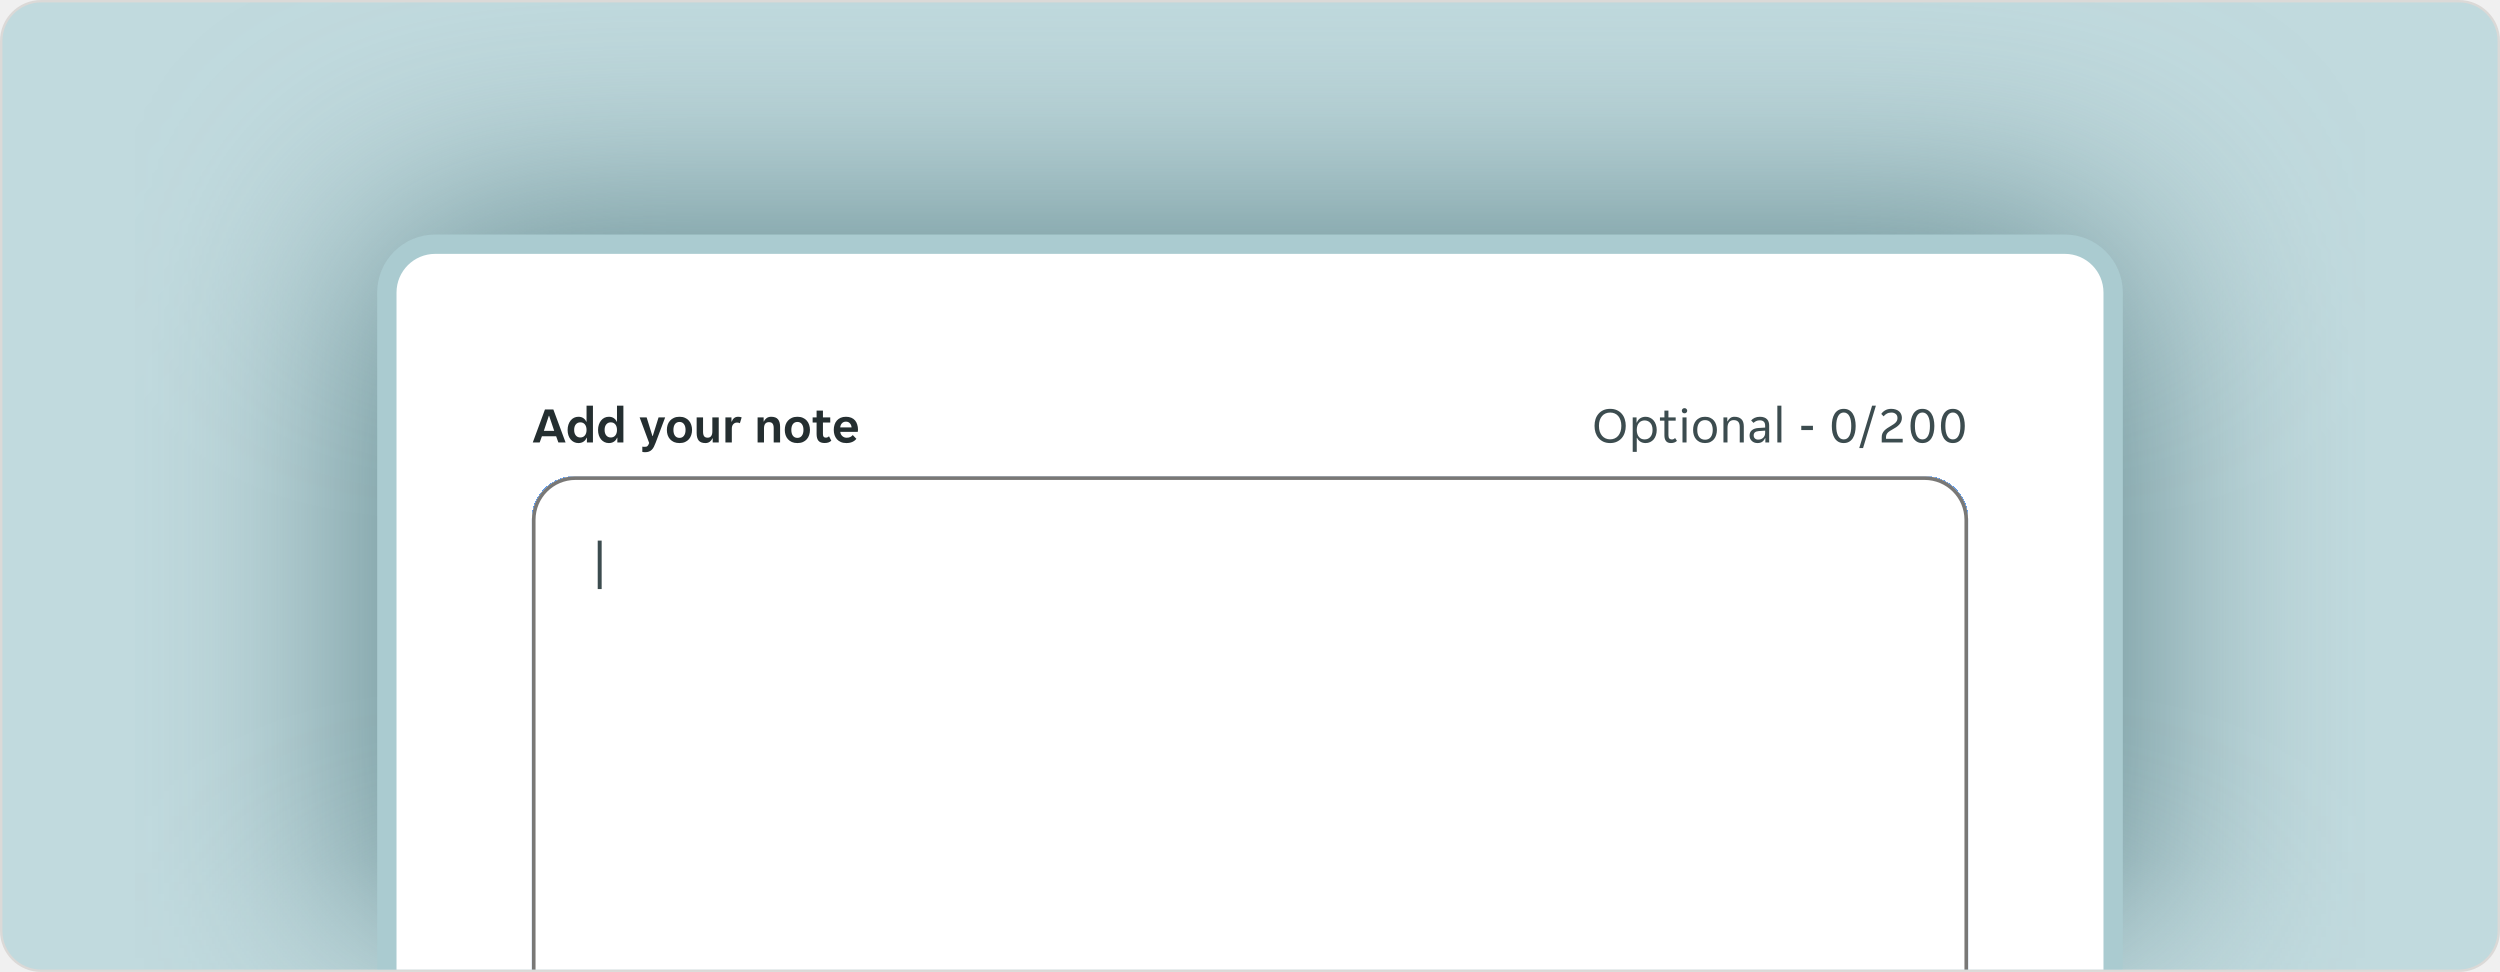
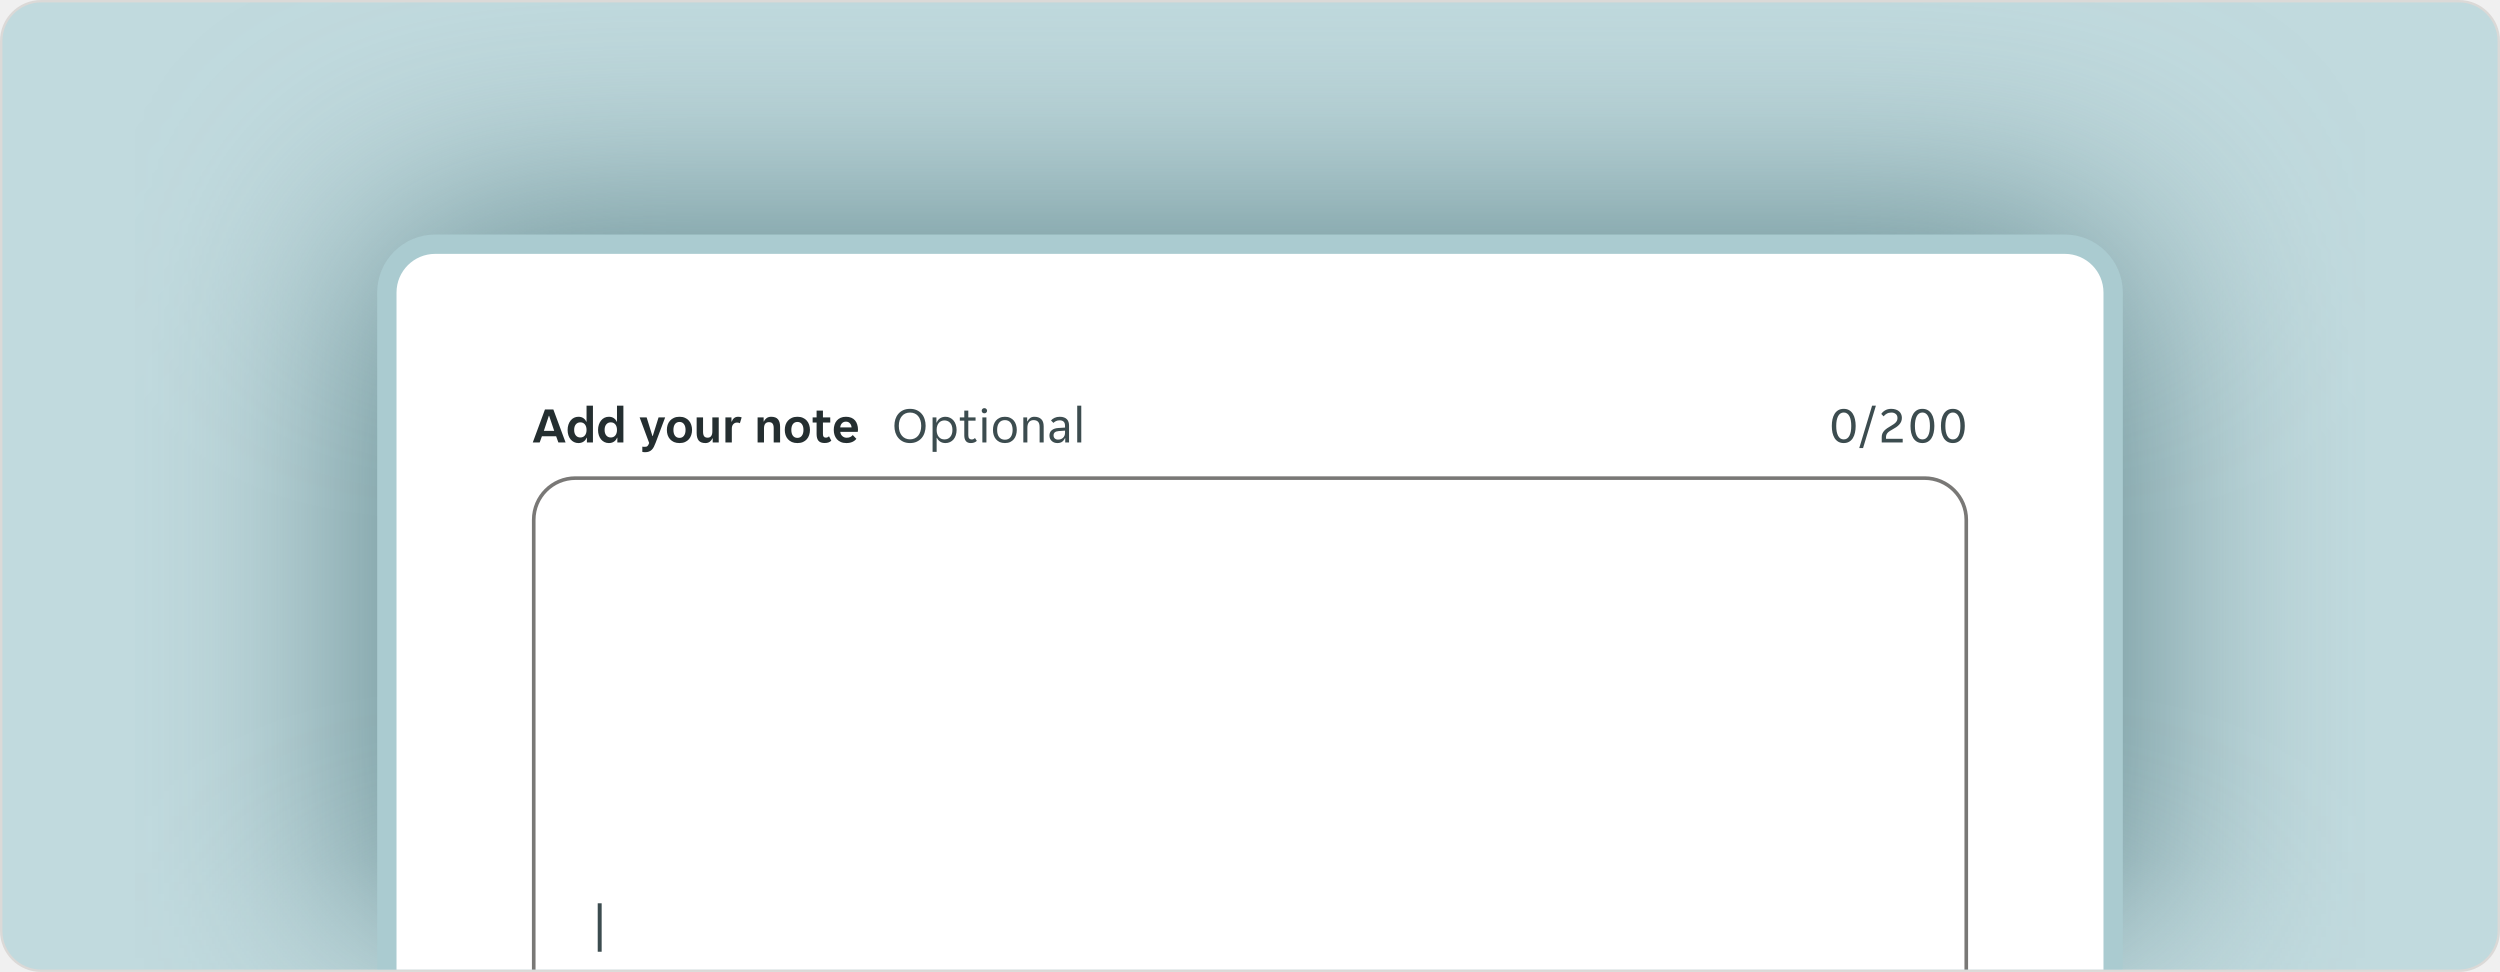
<svg xmlns="http://www.w3.org/2000/svg" width="1034" height="402" viewBox="0 0 1034 402" fill="none">
  <rect x="0.5" y="0.5" width="1033" height="401" rx="16.5" fill="#C1DADE" stroke="#DBD9D7" />
-   <mask id="mask0_818_139679" style="mask-type:alpha" maskUnits="userSpaceOnUse" x="1" y="1" width="1032" height="400">
+   <mask id="mask0_186_21133" style="mask-type:alpha" maskUnits="userSpaceOnUse" x="1" y="1" width="1032" height="400">
    <rect x="1" y="1" width="1032" height="400" rx="16" fill="#00DCFF" />
  </mask>
-   <g mask="url(#mask0_818_139679)">
-     <g filter="url(#filter0_f_818_139679)">
+   <g mask="url(#mask0_186_21133)">
+     <g filter="url(#filter0_f_186_21133)">
      <rect x="156" y="97" width="722" height="381" rx="24" fill="#577F85" />
    </g>
    <rect x="160" y="101" width="714" height="320" rx="20" fill="white" stroke="#AACBD0" stroke-width="8" />
-     <g clip-path="url(#clip0_818_139679)">
-       <g clip-path="url(#clip1_818_139679)">
-         <path d="M225.397 169.35H228.862L233.923 183H230.941L230.017 180.438H224.137L223.213 183H220.357L225.397 169.35ZM224.935 178.212H229.219L227.119 171.975H226.993L224.935 178.212ZM239.235 183.252C238.577 183.252 237.975 183.119 237.429 182.853C236.883 182.587 236.414 182.223 236.022 181.761C235.63 181.285 235.322 180.718 235.098 180.06C234.874 179.388 234.762 178.653 234.762 177.855C234.762 177.043 234.874 176.301 235.098 175.629C235.322 174.957 235.63 174.383 236.022 173.907C236.414 173.417 236.883 173.039 237.429 172.773C237.975 172.507 238.577 172.374 239.235 172.374C240.047 172.374 240.726 172.563 241.272 172.941C241.832 173.319 242.231 173.809 242.469 174.411H242.595V167.775H245.241V183H242.742V181.047H242.616C242.364 181.733 241.937 182.272 241.335 182.664C240.747 183.056 240.047 183.252 239.235 183.252ZM240.033 180.942C240.817 180.942 241.44 180.662 241.902 180.102C242.364 179.542 242.595 178.779 242.595 177.813C242.595 176.847 242.364 176.084 241.902 175.524C241.44 174.964 240.817 174.684 240.033 174.684C239.249 174.684 238.626 174.964 238.164 175.524C237.702 176.084 237.471 176.847 237.471 177.813C237.471 178.779 237.702 179.542 238.164 180.102C238.626 180.662 239.249 180.942 240.033 180.942ZM251.827 183.252C251.169 183.252 250.567 183.119 250.021 182.853C249.475 182.587 249.006 182.223 248.614 181.761C248.222 181.285 247.914 180.718 247.69 180.06C247.466 179.388 247.354 178.653 247.354 177.855C247.354 177.043 247.466 176.301 247.69 175.629C247.914 174.957 248.222 174.383 248.614 173.907C249.006 173.417 249.475 173.039 250.021 172.773C250.567 172.507 251.169 172.374 251.827 172.374C252.639 172.374 253.318 172.563 253.864 172.941C254.424 173.319 254.823 173.809 255.061 174.411H255.187V167.775H257.833V183H255.334V181.047H255.208C254.956 181.733 254.529 182.272 253.927 182.664C253.339 183.056 252.639 183.252 251.827 183.252ZM252.625 180.942C253.409 180.942 254.032 180.662 254.494 180.102C254.956 179.542 255.187 178.779 255.187 177.813C255.187 176.847 254.956 176.084 254.494 175.524C254.032 174.964 253.409 174.684 252.625 174.684C251.841 174.684 251.218 174.964 250.756 175.524C250.294 176.084 250.063 176.847 250.063 177.813C250.063 178.779 250.294 179.542 250.756 180.102C251.218 180.662 251.841 180.942 252.625 180.942ZM266.775 187.032C266.579 187.032 266.383 187.018 266.187 186.99C265.991 186.976 265.816 186.948 265.662 186.906V184.722C265.774 184.75 265.921 184.771 266.103 184.785C266.285 184.799 266.453 184.806 266.607 184.806C266.873 184.806 267.097 184.785 267.279 184.743C267.475 184.701 267.636 184.624 267.762 184.512C267.902 184.4 268.028 184.239 268.14 184.029C268.252 183.819 268.371 183.553 268.497 183.231L264.549 172.626H267.447L269.841 180.354H269.967L272.382 172.626H275.112L271.206 183.042C270.954 183.714 270.702 184.295 270.45 184.785C270.198 185.289 269.904 185.702 269.568 186.024C269.232 186.36 268.84 186.612 268.392 186.78C267.944 186.948 267.405 187.032 266.775 187.032ZM281.047 183.252C280.179 183.252 279.416 183.112 278.758 182.832C278.114 182.538 277.568 182.146 277.12 181.656C276.686 181.166 276.357 180.592 276.133 179.934C275.923 179.262 275.818 178.555 275.818 177.813C275.818 177.071 275.923 176.371 276.133 175.713C276.357 175.055 276.686 174.481 277.12 173.991C277.568 173.487 278.114 173.095 278.758 172.815C279.416 172.521 280.179 172.374 281.047 172.374C281.915 172.374 282.671 172.521 283.315 172.815C283.973 173.095 284.512 173.487 284.932 173.991C285.366 174.481 285.688 175.055 285.898 175.713C286.122 176.371 286.234 177.071 286.234 177.813C286.234 178.555 286.122 179.262 285.898 179.934C285.688 180.592 285.366 181.166 284.932 181.656C284.512 182.146 283.973 182.538 283.315 182.832C282.671 183.112 281.915 183.252 281.047 183.252ZM278.527 177.813C278.527 178.835 278.744 179.64 279.178 180.228C279.626 180.816 280.249 181.11 281.047 181.11C281.831 181.11 282.44 180.816 282.874 180.228C283.322 179.64 283.546 178.835 283.546 177.813C283.546 176.791 283.322 175.986 282.874 175.398C282.44 174.81 281.831 174.516 281.047 174.516C280.249 174.516 279.626 174.81 279.178 175.398C278.744 175.986 278.527 176.791 278.527 177.813ZM291.768 183.252C290.494 183.252 289.57 182.909 288.996 182.223C288.422 181.523 288.135 180.473 288.135 179.073V172.626H290.781V178.548C290.781 179.388 290.928 180.011 291.222 180.417C291.516 180.823 291.999 181.026 292.671 181.026C293.315 181.026 293.798 180.809 294.12 180.375C294.456 179.927 294.624 179.283 294.624 178.443V172.626H297.27V183H294.771V181.32H294.645C294.407 181.88 294.043 182.342 293.553 182.706C293.063 183.07 292.468 183.252 291.768 183.252ZM300.033 172.626H302.532V174.369H302.658C302.868 173.767 303.19 173.284 303.624 172.92C304.072 172.556 304.632 172.374 305.304 172.374C305.822 172.374 306.305 172.458 306.753 172.626L306.018 175.041C305.864 174.943 305.682 174.873 305.472 174.831C305.262 174.789 305.059 174.768 304.863 174.768C304.219 174.768 303.694 174.992 303.288 175.44C302.882 175.874 302.679 176.49 302.679 177.288V183H300.033V172.626ZM313.343 172.626H315.842V174.306H315.968C316.206 173.746 316.577 173.284 317.081 172.92C317.599 172.556 318.215 172.374 318.929 172.374C320.245 172.374 321.19 172.724 321.764 173.424C322.352 174.11 322.646 175.153 322.646 176.553V183H320V177.078C320 176.238 319.846 175.615 319.538 175.209C319.244 174.803 318.74 174.6 318.026 174.6C317.354 174.6 316.843 174.824 316.493 175.272C316.157 175.706 315.989 176.343 315.989 177.183V183H313.343V172.626ZM329.814 183.252C328.946 183.252 328.183 183.112 327.525 182.832C326.881 182.538 326.335 182.146 325.887 181.656C325.453 181.166 325.124 180.592 324.9 179.934C324.69 179.262 324.585 178.555 324.585 177.813C324.585 177.071 324.69 176.371 324.9 175.713C325.124 175.055 325.453 174.481 325.887 173.991C326.335 173.487 326.881 173.095 327.525 172.815C328.183 172.521 328.946 172.374 329.814 172.374C330.682 172.374 331.438 172.521 332.082 172.815C332.74 173.095 333.279 173.487 333.699 173.991C334.133 174.481 334.455 175.055 334.665 175.713C334.889 176.371 335.001 177.071 335.001 177.813C335.001 178.555 334.889 179.262 334.665 179.934C334.455 180.592 334.133 181.166 333.699 181.656C333.279 182.146 332.74 182.538 332.082 182.832C331.438 183.112 330.682 183.252 329.814 183.252ZM327.294 177.813C327.294 178.835 327.511 179.64 327.945 180.228C328.393 180.816 329.016 181.11 329.814 181.11C330.598 181.11 331.207 180.816 331.641 180.228C332.089 179.64 332.313 178.835 332.313 177.813C332.313 176.791 332.089 175.986 331.641 175.398C331.207 174.81 330.598 174.516 329.814 174.516C329.016 174.516 328.393 174.81 327.945 175.398C327.511 175.986 327.294 176.791 327.294 177.813ZM341.04 183.231C339.892 183.231 339.052 182.923 338.52 182.307C338.002 181.691 337.743 180.76 337.743 179.514V174.747H336.105V172.626H337.743V169.812H340.368V172.626H343.392V174.747H340.368V179.493C340.368 180.039 340.466 180.431 340.662 180.669C340.858 180.893 341.152 181.005 341.544 181.005C341.824 181.005 342.076 180.956 342.3 180.858C342.524 180.746 342.72 180.613 342.888 180.459L343.833 182.265C343.483 182.601 343.084 182.846 342.636 183C342.188 183.154 341.656 183.231 341.04 183.231ZM350.055 183.252C349.187 183.252 348.431 183.112 347.787 182.832C347.143 182.552 346.597 182.167 346.149 181.677C345.715 181.173 345.386 180.592 345.162 179.934C344.952 179.276 344.847 178.569 344.847 177.813C344.847 177.043 344.952 176.329 345.162 175.671C345.372 174.999 345.687 174.425 346.107 173.949C346.527 173.459 347.052 173.074 347.682 172.794C348.312 172.514 349.047 172.374 349.887 172.374C350.727 172.374 351.462 172.507 352.092 172.773C352.722 173.039 353.24 173.41 353.646 173.886C354.052 174.362 354.353 174.929 354.549 175.587C354.759 176.231 354.864 176.938 354.864 177.708C354.864 177.848 354.85 178.009 354.822 178.191C354.808 178.373 354.787 178.52 354.759 178.632H347.535C347.577 179.01 347.675 179.353 347.829 179.661C347.997 179.955 348.2 180.207 348.438 180.417C348.69 180.627 348.963 180.788 349.257 180.9C349.565 180.998 349.88 181.047 350.202 181.047C350.804 181.047 351.308 180.942 351.714 180.732C352.12 180.522 352.449 180.256 352.701 179.934L354.192 181.488C353.8 182.02 353.254 182.447 352.554 182.769C351.854 183.091 351.021 183.252 350.055 183.252ZM349.887 174.39C349.215 174.39 348.669 174.607 348.249 175.041C347.829 175.475 347.584 176.049 347.514 176.763H352.218C352.148 176.049 351.903 175.475 351.483 175.041C351.077 174.607 350.545 174.39 349.887 174.39Z" fill="#242E30" />
-         <path d="M665.967 183.252C664.903 183.252 663.965 183.063 663.153 182.685C662.355 182.307 661.683 181.796 661.137 181.152C660.591 180.508 660.178 179.759 659.898 178.905C659.632 178.037 659.499 177.113 659.499 176.133C659.499 175.153 659.632 174.236 659.898 173.382C660.178 172.528 660.591 171.786 661.137 171.156C661.683 170.512 662.355 170.008 663.153 169.644C663.965 169.28 664.903 169.098 665.967 169.098C667.017 169.098 667.941 169.28 668.739 169.644C669.551 170.008 670.23 170.512 670.776 171.156C671.322 171.786 671.728 172.528 671.994 173.382C672.274 174.236 672.414 175.153 672.414 176.133C672.414 177.113 672.274 178.037 671.994 178.905C671.728 179.759 671.322 180.508 670.776 181.152C670.23 181.796 669.551 182.307 668.739 182.685C667.941 183.063 667.017 183.252 665.967 183.252ZM665.967 181.719C666.639 181.719 667.255 181.593 667.815 181.341C668.389 181.089 668.879 180.725 669.285 180.249C669.691 179.773 670.006 179.192 670.23 178.506C670.468 177.806 670.587 177.015 670.587 176.133C670.587 175.251 670.468 174.467 670.23 173.781C670.006 173.095 669.691 172.521 669.285 172.059C668.879 171.583 668.389 171.226 667.815 170.988C667.255 170.75 666.639 170.631 665.967 170.631C665.295 170.631 664.672 170.75 664.098 170.988C663.524 171.226 663.034 171.583 662.628 172.059C662.222 172.521 661.9 173.095 661.662 173.781C661.438 174.467 661.326 175.251 661.326 176.133C661.326 177.015 661.438 177.806 661.662 178.506C661.9 179.192 662.222 179.773 662.628 180.249C663.034 180.725 663.524 181.089 664.098 181.341C664.672 181.593 665.295 181.719 665.967 181.719ZM675.286 172.626H676.882V174.747H677.008C677.134 174.397 677.309 174.075 677.533 173.781C677.771 173.487 678.044 173.235 678.352 173.025C678.674 172.815 679.024 172.654 679.402 172.542C679.794 172.43 680.2 172.374 680.62 172.374C681.306 172.374 681.929 172.514 682.489 172.794C683.063 173.06 683.553 173.438 683.959 173.928C684.365 174.404 684.673 174.978 684.883 175.65C685.107 176.322 685.219 177.05 685.219 177.834C685.219 178.618 685.107 179.346 684.883 180.018C684.673 180.676 684.365 181.25 683.959 181.74C683.553 182.216 683.063 182.587 682.489 182.853C681.929 183.119 681.306 183.252 680.62 183.252C679.766 183.252 679.031 183.049 678.415 182.643C677.799 182.237 677.358 181.719 677.092 181.089H676.966V186.885H675.286V172.626ZM680.2 181.74C680.662 181.74 681.089 181.663 681.481 181.509C681.887 181.341 682.237 181.096 682.531 180.774C682.839 180.438 683.077 180.025 683.245 179.535C683.413 179.045 683.497 178.471 683.497 177.813C683.497 177.155 683.413 176.581 683.245 176.091C683.077 175.601 682.839 175.195 682.531 174.873C682.237 174.537 681.887 174.292 681.481 174.138C681.089 173.97 680.662 173.886 680.2 173.886C679.752 173.886 679.332 173.97 678.94 174.138C678.548 174.292 678.205 174.537 677.911 174.873C677.617 175.195 677.386 175.601 677.218 176.091C677.05 176.581 676.966 177.155 676.966 177.813C676.966 178.471 677.05 179.045 677.218 179.535C677.386 180.025 677.617 180.438 677.911 180.774C678.205 181.096 678.548 181.341 678.94 181.509C679.332 181.663 679.752 181.74 680.2 181.74ZM691.111 183.252C690.173 183.252 689.487 182.972 689.053 182.412C688.619 181.852 688.402 181.082 688.402 180.102V173.991H686.554V172.626H688.402V169.812H690.061V172.626H693.064V173.991H690.061V179.955C690.061 180.627 690.187 181.096 690.439 181.362C690.705 181.628 691.041 181.761 691.447 181.761C691.727 181.761 691.979 181.712 692.203 181.614C692.427 181.502 692.637 181.355 692.833 181.173L693.589 182.349C692.945 182.951 692.119 183.252 691.111 183.252ZM697.829 169.875C697.829 170.169 697.724 170.421 697.514 170.631C697.318 170.841 697.052 170.946 696.716 170.946C696.366 170.946 696.093 170.841 695.897 170.631C695.701 170.421 695.603 170.169 695.603 169.875C695.603 169.595 695.701 169.35 695.897 169.14C696.093 168.916 696.366 168.804 696.716 168.804C697.052 168.804 697.318 168.916 697.514 169.14C697.724 169.35 697.829 169.595 697.829 169.875ZM695.876 172.626H697.556V183H695.876V172.626ZM705.221 183.252C704.395 183.252 703.667 183.112 703.037 182.832C702.421 182.538 701.903 182.146 701.483 181.656C701.077 181.166 700.769 180.592 700.559 179.934C700.363 179.276 700.265 178.569 700.265 177.813C700.265 177.057 700.363 176.35 700.559 175.692C700.769 175.034 701.077 174.46 701.483 173.97C701.903 173.48 702.421 173.095 703.037 172.815C703.667 172.521 704.395 172.374 705.221 172.374C706.047 172.374 706.761 172.521 707.363 172.815C707.979 173.095 708.49 173.48 708.896 173.97C709.302 174.46 709.603 175.034 709.799 175.692C710.009 176.35 710.114 177.057 710.114 177.813C710.114 178.569 710.009 179.276 709.799 179.934C709.603 180.592 709.302 181.166 708.896 181.656C708.49 182.146 707.979 182.538 707.363 182.832C706.761 183.112 706.047 183.252 705.221 183.252ZM701.987 177.813C701.987 178.415 702.05 178.968 702.176 179.472C702.316 179.962 702.519 180.389 702.785 180.753C703.051 181.103 703.387 181.376 703.793 181.572C704.199 181.768 704.675 181.866 705.221 181.866C705.753 181.866 706.215 181.768 706.607 181.572C707.013 181.376 707.342 181.103 707.594 180.753C707.86 180.389 708.056 179.962 708.182 179.472C708.322 178.968 708.392 178.415 708.392 177.813C708.392 177.211 708.322 176.665 708.182 176.175C708.056 175.671 707.86 175.244 707.594 174.894C707.342 174.53 707.013 174.25 706.607 174.054C706.215 173.858 705.753 173.76 705.221 173.76C704.675 173.76 704.199 173.858 703.793 174.054C703.387 174.25 703.051 174.53 702.785 174.894C702.519 175.244 702.316 175.671 702.176 176.175C702.05 176.665 701.987 177.211 701.987 177.813ZM712.815 172.626H714.411V174.264H714.537C714.789 173.718 715.146 173.27 715.608 172.92C716.07 172.556 716.658 172.374 717.372 172.374C718.562 172.374 719.5 172.689 720.186 173.319C720.886 173.949 721.236 174.964 721.236 176.364V183H719.556V176.679C719.556 175.615 719.339 174.866 718.905 174.432C718.485 173.984 717.862 173.76 717.036 173.76C716.238 173.76 715.615 174.033 715.167 174.579C714.719 175.125 714.495 175.923 714.495 176.973V183H712.815V172.626ZM726.896 183.252C726.42 183.252 725.979 183.175 725.573 183.021C725.181 182.867 724.838 182.65 724.544 182.37C724.25 182.09 724.019 181.761 723.851 181.383C723.697 180.991 723.62 180.564 723.62 180.102C723.62 179.206 723.942 178.485 724.586 177.939C725.23 177.393 726.147 177.085 727.337 177.015L730.067 176.847V176.112C730.067 175.314 729.871 174.74 729.479 174.39C729.101 174.026 728.555 173.844 727.841 173.844C727.239 173.844 726.721 173.956 726.287 174.18C725.853 174.404 725.517 174.649 725.279 174.915L724.271 173.907C724.635 173.459 725.125 173.095 725.741 172.815C726.371 172.521 727.085 172.374 727.883 172.374C728.597 172.374 729.199 172.472 729.689 172.668C730.179 172.85 730.571 173.102 730.865 173.424C731.173 173.746 731.39 174.124 731.516 174.558C731.656 174.992 731.726 175.454 731.726 175.944V183H730.151V181.236H730.025C729.745 181.866 729.353 182.363 728.849 182.727C728.345 183.077 727.694 183.252 726.896 183.252ZM727.148 181.824C728.016 181.824 728.716 181.572 729.248 181.068C729.794 180.55 730.067 179.864 730.067 179.01V178.107L727.421 178.296C726.021 178.408 725.321 178.996 725.321 180.06C725.321 180.592 725.489 181.019 725.825 181.341C726.175 181.663 726.616 181.824 727.148 181.824ZM735.107 167.775H736.787V183H735.107V167.775ZM745.003 176.112H749.833V177.876H745.003V176.112ZM762.571 183.252C761.703 183.252 760.954 183.07 760.324 182.706C759.708 182.342 759.197 181.845 758.791 181.215C758.399 180.571 758.105 179.822 757.909 178.968C757.727 178.1 757.636 177.169 757.636 176.175C757.636 175.181 757.727 174.257 757.909 173.403C758.105 172.535 758.399 171.786 758.791 171.156C759.197 170.512 759.708 170.008 760.324 169.644C760.954 169.28 761.703 169.098 762.571 169.098C763.439 169.098 764.181 169.28 764.797 169.644C765.427 170.008 765.938 170.512 766.33 171.156C766.736 171.786 767.03 172.535 767.212 173.403C767.408 174.257 767.506 175.181 767.506 176.175C767.506 177.169 767.408 178.1 767.212 178.968C767.03 179.822 766.736 180.571 766.33 181.215C765.938 181.845 765.427 182.342 764.797 182.706C764.181 183.07 763.439 183.252 762.571 183.252ZM762.571 181.74C763.089 181.74 763.544 181.614 763.936 181.362C764.328 181.096 764.65 180.725 764.902 180.249C765.168 179.759 765.364 179.171 765.49 178.485C765.616 177.799 765.679 177.029 765.679 176.175C765.679 175.321 765.616 174.551 765.49 173.865C765.364 173.179 765.168 172.598 764.902 172.122C764.65 171.632 764.328 171.261 763.936 171.009C763.544 170.743 763.089 170.61 762.571 170.61C762.053 170.61 761.598 170.743 761.206 171.009C760.828 171.261 760.506 171.632 760.24 172.122C759.988 172.598 759.792 173.179 759.652 173.865C759.526 174.551 759.463 175.321 759.463 176.175C759.463 177.029 759.526 177.799 759.652 178.485C759.792 179.171 759.988 179.759 760.24 180.249C760.506 180.725 760.828 181.096 761.206 181.362C761.598 181.614 762.053 181.74 762.571 181.74ZM774.301 167.775H775.876L770.563 185.31H768.988L774.301 167.775ZM778.283 180.732C778.283 180.172 778.381 179.682 778.577 179.262C778.773 178.828 779.039 178.436 779.375 178.086C779.725 177.722 780.131 177.386 780.593 177.078C781.069 176.77 781.58 176.455 782.126 176.133C782.56 175.867 782.945 175.622 783.281 175.398C783.617 175.16 783.897 174.915 784.121 174.663C784.345 174.411 784.513 174.145 784.625 173.865C784.737 173.585 784.793 173.263 784.793 172.899C784.793 172.157 784.555 171.597 784.079 171.219C783.617 170.827 783.022 170.631 782.294 170.631C781.566 170.631 780.936 170.778 780.404 171.072C779.872 171.352 779.424 171.73 779.06 172.206L778.094 171.198C778.514 170.568 779.067 170.064 779.753 169.686C780.439 169.294 781.265 169.098 782.231 169.098C782.945 169.098 783.575 169.196 784.121 169.392C784.667 169.574 785.122 169.833 785.486 170.169C785.864 170.491 786.144 170.883 786.326 171.345C786.522 171.793 786.62 172.283 786.62 172.815C786.62 173.417 786.515 173.949 786.305 174.411C786.095 174.873 785.815 175.293 785.465 175.671C785.115 176.049 784.709 176.392 784.247 176.7C783.799 176.994 783.323 177.281 782.819 177.561C782.371 177.813 781.972 178.051 781.622 178.275C781.272 178.499 780.978 178.737 780.74 178.989C780.516 179.241 780.341 179.521 780.215 179.829C780.103 180.137 780.047 180.501 780.047 180.921V181.488H786.956V183H778.283V180.732ZM795.116 183.252C794.248 183.252 793.499 183.07 792.869 182.706C792.253 182.342 791.742 181.845 791.336 181.215C790.944 180.571 790.65 179.822 790.454 178.968C790.272 178.1 790.181 177.169 790.181 176.175C790.181 175.181 790.272 174.257 790.454 173.403C790.65 172.535 790.944 171.786 791.336 171.156C791.742 170.512 792.253 170.008 792.869 169.644C793.499 169.28 794.248 169.098 795.116 169.098C795.984 169.098 796.726 169.28 797.342 169.644C797.972 170.008 798.483 170.512 798.875 171.156C799.281 171.786 799.575 172.535 799.757 173.403C799.953 174.257 800.051 175.181 800.051 176.175C800.051 177.169 799.953 178.1 799.757 178.968C799.575 179.822 799.281 180.571 798.875 181.215C798.483 181.845 797.972 182.342 797.342 182.706C796.726 183.07 795.984 183.252 795.116 183.252ZM795.116 181.74C795.634 181.74 796.089 181.614 796.481 181.362C796.873 181.096 797.195 180.725 797.447 180.249C797.713 179.759 797.909 179.171 798.035 178.485C798.161 177.799 798.224 177.029 798.224 176.175C798.224 175.321 798.161 174.551 798.035 173.865C797.909 173.179 797.713 172.598 797.447 172.122C797.195 171.632 796.873 171.261 796.481 171.009C796.089 170.743 795.634 170.61 795.116 170.61C794.598 170.61 794.143 170.743 793.751 171.009C793.373 171.261 793.051 171.632 792.785 172.122C792.533 172.598 792.337 173.179 792.197 173.865C792.071 174.551 792.008 175.321 792.008 176.175C792.008 177.029 792.071 177.799 792.197 178.485C792.337 179.171 792.533 179.759 792.785 180.249C793.051 180.725 793.373 181.096 793.751 181.362C794.143 181.614 794.598 181.74 795.116 181.74ZM807.708 183.252C806.84 183.252 806.091 183.07 805.461 182.706C804.845 182.342 804.334 181.845 803.928 181.215C803.536 180.571 803.242 179.822 803.046 178.968C802.864 178.1 802.773 177.169 802.773 176.175C802.773 175.181 802.864 174.257 803.046 173.403C803.242 172.535 803.536 171.786 803.928 171.156C804.334 170.512 804.845 170.008 805.461 169.644C806.091 169.28 806.84 169.098 807.708 169.098C808.576 169.098 809.318 169.28 809.934 169.644C810.564 170.008 811.075 170.512 811.467 171.156C811.873 171.786 812.167 172.535 812.349 173.403C812.545 174.257 812.643 175.181 812.643 176.175C812.643 177.169 812.545 178.1 812.349 178.968C812.167 179.822 811.873 180.571 811.467 181.215C811.075 181.845 810.564 182.342 809.934 182.706C809.318 183.07 808.576 183.252 807.708 183.252ZM807.708 181.74C808.226 181.74 808.681 181.614 809.073 181.362C809.465 181.096 809.787 180.725 810.039 180.249C810.305 179.759 810.501 179.171 810.627 178.485C810.753 177.799 810.816 177.029 810.816 176.175C810.816 175.321 810.753 174.551 810.627 173.865C810.501 173.179 810.305 172.598 810.039 172.122C809.787 171.632 809.465 171.261 809.073 171.009C808.681 170.743 808.226 170.61 807.708 170.61C807.19 170.61 806.735 170.743 806.343 171.009C805.965 171.261 805.643 171.632 805.377 172.122C805.125 172.598 804.929 173.179 804.789 173.865C804.663 174.551 804.6 175.321 804.6 176.175C804.6 177.029 804.663 177.799 804.789 178.485C804.929 179.171 805.125 179.759 805.377 180.249C805.643 180.725 805.965 181.096 806.343 181.362C806.735 181.614 807.19 181.74 807.708 181.74Z" fill="#3C4C4F" />
-       </g>
+     <g clip-path="url(#clip0_186_21133)">
+       <path d="M225.397 169.35H228.862L233.923 183H230.941L230.017 180.438H224.137L223.213 183H220.357L225.397 169.35ZM224.935 178.212H229.219L227.119 171.975H226.993L224.935 178.212ZM239.235 183.252C238.577 183.252 237.975 183.119 237.429 182.853C236.883 182.587 236.414 182.223 236.022 181.761C235.63 181.285 235.322 180.718 235.098 180.06C234.874 179.388 234.762 178.653 234.762 177.855C234.762 177.043 234.874 176.301 235.098 175.629C235.322 174.957 235.63 174.383 236.022 173.907C236.414 173.417 236.883 173.039 237.429 172.773C237.975 172.507 238.577 172.374 239.235 172.374C240.047 172.374 240.726 172.563 241.272 172.941C241.832 173.319 242.231 173.809 242.469 174.411H242.595V167.775H245.241V183H242.742V181.047H242.616C242.364 181.733 241.937 182.272 241.335 182.664C240.747 183.056 240.047 183.252 239.235 183.252ZM240.033 180.942C240.817 180.942 241.44 180.662 241.902 180.102C242.364 179.542 242.595 178.779 242.595 177.813C242.595 176.847 242.364 176.084 241.902 175.524C241.44 174.964 240.817 174.684 240.033 174.684C239.249 174.684 238.626 174.964 238.164 175.524C237.702 176.084 237.471 176.847 237.471 177.813C237.471 178.779 237.702 179.542 238.164 180.102C238.626 180.662 239.249 180.942 240.033 180.942ZM251.827 183.252C251.169 183.252 250.567 183.119 250.021 182.853C249.475 182.587 249.006 182.223 248.614 181.761C248.222 181.285 247.914 180.718 247.69 180.06C247.466 179.388 247.354 178.653 247.354 177.855C247.354 177.043 247.466 176.301 247.69 175.629C247.914 174.957 248.222 174.383 248.614 173.907C249.006 173.417 249.475 173.039 250.021 172.773C250.567 172.507 251.169 172.374 251.827 172.374C252.639 172.374 253.318 172.563 253.864 172.941C254.424 173.319 254.823 173.809 255.061 174.411H255.187V167.775H257.833V183H255.334V181.047H255.208C254.956 181.733 254.529 182.272 253.927 182.664C253.339 183.056 252.639 183.252 251.827 183.252ZM252.625 180.942C253.409 180.942 254.032 180.662 254.494 180.102C254.956 179.542 255.187 178.779 255.187 177.813C255.187 176.847 254.956 176.084 254.494 175.524C254.032 174.964 253.409 174.684 252.625 174.684C251.841 174.684 251.218 174.964 250.756 175.524C250.294 176.084 250.063 176.847 250.063 177.813C250.063 178.779 250.294 179.542 250.756 180.102C251.218 180.662 251.841 180.942 252.625 180.942ZM266.775 187.032C266.579 187.032 266.383 187.018 266.187 186.99C265.991 186.976 265.816 186.948 265.662 186.906V184.722C265.774 184.75 265.921 184.771 266.103 184.785C266.285 184.799 266.453 184.806 266.607 184.806C266.873 184.806 267.097 184.785 267.279 184.743C267.475 184.701 267.636 184.624 267.762 184.512C267.902 184.4 268.028 184.239 268.14 184.029C268.252 183.819 268.371 183.553 268.497 183.231L264.549 172.626H267.447L269.841 180.354H269.967L272.382 172.626H275.112L271.206 183.042C270.954 183.714 270.702 184.295 270.45 184.785C270.198 185.289 269.904 185.702 269.568 186.024C269.232 186.36 268.84 186.612 268.392 186.78C267.944 186.948 267.405 187.032 266.775 187.032ZM281.047 183.252C280.179 183.252 279.416 183.112 278.758 182.832C278.114 182.538 277.568 182.146 277.12 181.656C276.686 181.166 276.357 180.592 276.133 179.934C275.923 179.262 275.818 178.555 275.818 177.813C275.818 177.071 275.923 176.371 276.133 175.713C276.357 175.055 276.686 174.481 277.12 173.991C277.568 173.487 278.114 173.095 278.758 172.815C279.416 172.521 280.179 172.374 281.047 172.374C281.915 172.374 282.671 172.521 283.315 172.815C283.973 173.095 284.512 173.487 284.932 173.991C285.366 174.481 285.688 175.055 285.898 175.713C286.122 176.371 286.234 177.071 286.234 177.813C286.234 178.555 286.122 179.262 285.898 179.934C285.688 180.592 285.366 181.166 284.932 181.656C284.512 182.146 283.973 182.538 283.315 182.832C282.671 183.112 281.915 183.252 281.047 183.252ZM278.527 177.813C278.527 178.835 278.744 179.64 279.178 180.228C279.626 180.816 280.249 181.11 281.047 181.11C281.831 181.11 282.44 180.816 282.874 180.228C283.322 179.64 283.546 178.835 283.546 177.813C283.546 176.791 283.322 175.986 282.874 175.398C282.44 174.81 281.831 174.516 281.047 174.516C280.249 174.516 279.626 174.81 279.178 175.398C278.744 175.986 278.527 176.791 278.527 177.813ZM291.768 183.252C290.494 183.252 289.57 182.909 288.996 182.223C288.422 181.523 288.135 180.473 288.135 179.073V172.626H290.781V178.548C290.781 179.388 290.928 180.011 291.222 180.417C291.516 180.823 291.999 181.026 292.671 181.026C293.315 181.026 293.798 180.809 294.12 180.375C294.456 179.927 294.624 179.283 294.624 178.443V172.626H297.27V183H294.771V181.32H294.645C294.407 181.88 294.043 182.342 293.553 182.706C293.063 183.07 292.468 183.252 291.768 183.252ZM300.033 172.626H302.532V174.369H302.658C302.868 173.767 303.19 173.284 303.624 172.92C304.072 172.556 304.632 172.374 305.304 172.374C305.822 172.374 306.305 172.458 306.753 172.626L306.018 175.041C305.864 174.943 305.682 174.873 305.472 174.831C305.262 174.789 305.059 174.768 304.863 174.768C304.219 174.768 303.694 174.992 303.288 175.44C302.882 175.874 302.679 176.49 302.679 177.288V183H300.033V172.626ZM313.343 172.626H315.842V174.306H315.968C316.206 173.746 316.577 173.284 317.081 172.92C317.599 172.556 318.215 172.374 318.929 172.374C320.245 172.374 321.19 172.724 321.764 173.424C322.352 174.11 322.646 175.153 322.646 176.553V183H320V177.078C320 176.238 319.846 175.615 319.538 175.209C319.244 174.803 318.74 174.6 318.026 174.6C317.354 174.6 316.843 174.824 316.493 175.272C316.157 175.706 315.989 176.343 315.989 177.183V183H313.343V172.626ZM329.814 183.252C328.946 183.252 328.183 183.112 327.525 182.832C326.881 182.538 326.335 182.146 325.887 181.656C325.453 181.166 325.124 180.592 324.9 179.934C324.69 179.262 324.585 178.555 324.585 177.813C324.585 177.071 324.69 176.371 324.9 175.713C325.124 175.055 325.453 174.481 325.887 173.991C326.335 173.487 326.881 173.095 327.525 172.815C328.183 172.521 328.946 172.374 329.814 172.374C330.682 172.374 331.438 172.521 332.082 172.815C332.74 173.095 333.279 173.487 333.699 173.991C334.133 174.481 334.455 175.055 334.665 175.713C334.889 176.371 335.001 177.071 335.001 177.813C335.001 178.555 334.889 179.262 334.665 179.934C334.455 180.592 334.133 181.166 333.699 181.656C333.279 182.146 332.74 182.538 332.082 182.832C331.438 183.112 330.682 183.252 329.814 183.252ZM327.294 177.813C327.294 178.835 327.511 179.64 327.945 180.228C328.393 180.816 329.016 181.11 329.814 181.11C330.598 181.11 331.207 180.816 331.641 180.228C332.089 179.64 332.313 178.835 332.313 177.813C332.313 176.791 332.089 175.986 331.641 175.398C331.207 174.81 330.598 174.516 329.814 174.516C329.016 174.516 328.393 174.81 327.945 175.398C327.511 175.986 327.294 176.791 327.294 177.813ZM341.04 183.231C339.892 183.231 339.052 182.923 338.52 182.307C338.002 181.691 337.743 180.76 337.743 179.514V174.747H336.105V172.626H337.743V169.812H340.368V172.626H343.392V174.747H340.368V179.493C340.368 180.039 340.466 180.431 340.662 180.669C340.858 180.893 341.152 181.005 341.544 181.005C341.824 181.005 342.076 180.956 342.3 180.858C342.524 180.746 342.72 180.613 342.888 180.459L343.833 182.265C343.483 182.601 343.084 182.846 342.636 183C342.188 183.154 341.656 183.231 341.04 183.231ZM350.055 183.252C349.187 183.252 348.431 183.112 347.787 182.832C347.143 182.552 346.597 182.167 346.149 181.677C345.715 181.173 345.386 180.592 345.162 179.934C344.952 179.276 344.847 178.569 344.847 177.813C344.847 177.043 344.952 176.329 345.162 175.671C345.372 174.999 345.687 174.425 346.107 173.949C346.527 173.459 347.052 173.074 347.682 172.794C348.312 172.514 349.047 172.374 349.887 172.374C350.727 172.374 351.462 172.507 352.092 172.773C352.722 173.039 353.24 173.41 353.646 173.886C354.052 174.362 354.353 174.929 354.549 175.587C354.759 176.231 354.864 176.938 354.864 177.708C354.864 177.848 354.85 178.009 354.822 178.191C354.808 178.373 354.787 178.52 354.759 178.632H347.535C347.577 179.01 347.675 179.353 347.829 179.661C347.997 179.955 348.2 180.207 348.438 180.417C348.69 180.627 348.963 180.788 349.257 180.9C349.565 180.998 349.88 181.047 350.202 181.047C350.804 181.047 351.308 180.942 351.714 180.732C352.12 180.522 352.449 180.256 352.701 179.934L354.192 181.488C353.8 182.02 353.254 182.447 352.554 182.769C351.854 183.091 351.021 183.252 350.055 183.252ZM349.887 174.39C349.215 174.39 348.669 174.607 348.249 175.041C347.829 175.475 347.584 176.049 347.514 176.763H352.218C352.148 176.049 351.903 175.475 351.483 175.041C351.077 174.607 350.545 174.39 349.887 174.39Z" fill="#242E30" />
    </g>
-     <g filter="url(#filter1_d_818_139679)">
-       <g clip-path="url(#clip2_818_139679)">
-         <rect x="220" y="197" width="594" height="252" rx="18" fill="white" />
-         <path d="M247.216 223.6H248.848V243.64H247.216V223.6Z" fill="#3C4C4F" />
-       </g>
-       <rect x="220.75" y="197.75" width="592.5" height="250.5" rx="17.25" stroke="#797876" stroke-width="1.5" />
-     </g>
+     <path d="M376.395 183.252C375.331 183.252 374.393 183.063 373.581 182.685C372.783 182.307 372.111 181.796 371.565 181.152C371.019 180.508 370.606 179.759 370.326 178.905C370.06 178.037 369.927 177.113 369.927 176.133C369.927 175.153 370.06 174.236 370.326 173.382C370.606 172.528 371.019 171.786 371.565 171.156C372.111 170.512 372.783 170.008 373.581 169.644C374.393 169.28 375.331 169.098 376.395 169.098C377.445 169.098 378.369 169.28 379.167 169.644C379.979 170.008 380.658 170.512 381.204 171.156C381.75 171.786 382.156 172.528 382.422 173.382C382.702 174.236 382.842 175.153 382.842 176.133C382.842 177.113 382.702 178.037 382.422 178.905C382.156 179.759 381.75 180.508 381.204 181.152C380.658 181.796 379.979 182.307 379.167 182.685C378.369 183.063 377.445 183.252 376.395 183.252ZM376.395 181.719C377.067 181.719 377.683 181.593 378.243 181.341C378.817 181.089 379.307 180.725 379.713 180.249C380.119 179.773 380.434 179.192 380.658 178.506C380.896 177.806 381.015 177.015 381.015 176.133C381.015 175.251 380.896 174.467 380.658 173.781C380.434 173.095 380.119 172.521 379.713 172.059C379.307 171.583 378.817 171.226 378.243 170.988C377.683 170.75 377.067 170.631 376.395 170.631C375.723 170.631 375.1 170.75 374.526 170.988C373.952 171.226 373.462 171.583 373.056 172.059C372.65 172.521 372.328 173.095 372.09 173.781C371.866 174.467 371.754 175.251 371.754 176.133C371.754 177.015 371.866 177.806 372.09 178.506C372.328 179.192 372.65 179.773 373.056 180.249C373.462 180.725 373.952 181.089 374.526 181.341C375.1 181.593 375.723 181.719 376.395 181.719ZM385.714 172.626H387.31V174.747H387.436C387.562 174.397 387.737 174.075 387.961 173.781C388.199 173.487 388.472 173.235 388.78 173.025C389.102 172.815 389.452 172.654 389.83 172.542C390.222 172.43 390.628 172.374 391.048 172.374C391.734 172.374 392.357 172.514 392.917 172.794C393.491 173.06 393.981 173.438 394.387 173.928C394.793 174.404 395.101 174.978 395.311 175.65C395.535 176.322 395.647 177.05 395.647 177.834C395.647 178.618 395.535 179.346 395.311 180.018C395.101 180.676 394.793 181.25 394.387 181.74C393.981 182.216 393.491 182.587 392.917 182.853C392.357 183.119 391.734 183.252 391.048 183.252C390.194 183.252 389.459 183.049 388.843 182.643C388.227 182.237 387.786 181.719 387.52 181.089H387.394V186.885H385.714V172.626ZM390.628 181.74C391.09 181.74 391.517 181.663 391.909 181.509C392.315 181.341 392.665 181.096 392.959 180.774C393.267 180.438 393.505 180.025 393.673 179.535C393.841 179.045 393.925 178.471 393.925 177.813C393.925 177.155 393.841 176.581 393.673 176.091C393.505 175.601 393.267 175.195 392.959 174.873C392.665 174.537 392.315 174.292 391.909 174.138C391.517 173.97 391.09 173.886 390.628 173.886C390.18 173.886 389.76 173.97 389.368 174.138C388.976 174.292 388.633 174.537 388.339 174.873C388.045 175.195 387.814 175.601 387.646 176.091C387.478 176.581 387.394 177.155 387.394 177.813C387.394 178.471 387.478 179.045 387.646 179.535C387.814 180.025 388.045 180.438 388.339 180.774C388.633 181.096 388.976 181.341 389.368 181.509C389.76 181.663 390.18 181.74 390.628 181.74ZM401.539 183.252C400.601 183.252 399.915 182.972 399.481 182.412C399.047 181.852 398.83 181.082 398.83 180.102V173.991H396.982V172.626H398.83V169.812H400.489V172.626H403.492V173.991H400.489V179.955C400.489 180.627 400.615 181.096 400.867 181.362C401.133 181.628 401.469 181.761 401.875 181.761C402.155 181.761 402.407 181.712 402.631 181.614C402.855 181.502 403.065 181.355 403.261 181.173L404.017 182.349C403.373 182.951 402.547 183.252 401.539 183.252ZM408.257 169.875C408.257 170.169 408.152 170.421 407.942 170.631C407.746 170.841 407.48 170.946 407.144 170.946C406.794 170.946 406.521 170.841 406.325 170.631C406.129 170.421 406.031 170.169 406.031 169.875C406.031 169.595 406.129 169.35 406.325 169.14C406.521 168.916 406.794 168.804 407.144 168.804C407.48 168.804 407.746 168.916 407.942 169.14C408.152 169.35 408.257 169.595 408.257 169.875ZM406.304 172.626H407.984V183H406.304V172.626ZM415.649 183.252C414.823 183.252 414.095 183.112 413.465 182.832C412.849 182.538 412.331 182.146 411.911 181.656C411.505 181.166 411.197 180.592 410.987 179.934C410.791 179.276 410.693 178.569 410.693 177.813C410.693 177.057 410.791 176.35 410.987 175.692C411.197 175.034 411.505 174.46 411.911 173.97C412.331 173.48 412.849 173.095 413.465 172.815C414.095 172.521 414.823 172.374 415.649 172.374C416.475 172.374 417.189 172.521 417.791 172.815C418.407 173.095 418.918 173.48 419.324 173.97C419.73 174.46 420.031 175.034 420.227 175.692C420.437 176.35 420.542 177.057 420.542 177.813C420.542 178.569 420.437 179.276 420.227 179.934C420.031 180.592 419.73 181.166 419.324 181.656C418.918 182.146 418.407 182.538 417.791 182.832C417.189 183.112 416.475 183.252 415.649 183.252ZM412.415 177.813C412.415 178.415 412.478 178.968 412.604 179.472C412.744 179.962 412.947 180.389 413.213 180.753C413.479 181.103 413.815 181.376 414.221 181.572C414.627 181.768 415.103 181.866 415.649 181.866C416.181 181.866 416.643 181.768 417.035 181.572C417.441 181.376 417.77 181.103 418.022 180.753C418.288 180.389 418.484 179.962 418.61 179.472C418.75 178.968 418.82 178.415 418.82 177.813C418.82 177.211 418.75 176.665 418.61 176.175C418.484 175.671 418.288 175.244 418.022 174.894C417.77 174.53 417.441 174.25 417.035 174.054C416.643 173.858 416.181 173.76 415.649 173.76C415.103 173.76 414.627 173.858 414.221 174.054C413.815 174.25 413.479 174.53 413.213 174.894C412.947 175.244 412.744 175.671 412.604 176.175C412.478 176.665 412.415 177.211 412.415 177.813ZM423.243 172.626H424.839V174.264H424.965C425.217 173.718 425.574 173.27 426.036 172.92C426.498 172.556 427.086 172.374 427.8 172.374C428.99 172.374 429.928 172.689 430.614 173.319C431.314 173.949 431.664 174.964 431.664 176.364V183H429.984V176.679C429.984 175.615 429.767 174.866 429.333 174.432C428.913 173.984 428.29 173.76 427.464 173.76C426.666 173.76 426.043 174.033 425.595 174.579C425.147 175.125 424.923 175.923 424.923 176.973V183H423.243V172.626ZM437.324 183.252C436.848 183.252 436.407 183.175 436.001 183.021C435.609 182.867 435.266 182.65 434.972 182.37C434.678 182.09 434.447 181.761 434.279 181.383C434.125 180.991 434.048 180.564 434.048 180.102C434.048 179.206 434.37 178.485 435.014 177.939C435.658 177.393 436.575 177.085 437.765 177.015L440.495 176.847V176.112C440.495 175.314 440.299 174.74 439.907 174.39C439.529 174.026 438.983 173.844 438.269 173.844C437.667 173.844 437.149 173.956 436.715 174.18C436.281 174.404 435.945 174.649 435.707 174.915L434.699 173.907C435.063 173.459 435.553 173.095 436.169 172.815C436.799 172.521 437.513 172.374 438.311 172.374C439.025 172.374 439.627 172.472 440.117 172.668C440.607 172.85 440.999 173.102 441.293 173.424C441.601 173.746 441.818 174.124 441.944 174.558C442.084 174.992 442.154 175.454 442.154 175.944V183H440.579V181.236H440.453C440.173 181.866 439.781 182.363 439.277 182.727C438.773 183.077 438.122 183.252 437.324 183.252ZM437.576 181.824C438.444 181.824 439.144 181.572 439.676 181.068C440.222 180.55 440.495 179.864 440.495 179.01V178.107L437.849 178.296C436.449 178.408 435.749 178.996 435.749 180.06C435.749 180.592 435.917 181.019 436.253 181.341C436.603 181.663 437.044 181.824 437.576 181.824ZM445.535 167.775H447.215V183H445.535V167.775Z" fill="#3C4C4F" />
+     <path d="M762.571 183.252C761.703 183.252 760.954 183.07 760.324 182.706C759.708 182.342 759.197 181.845 758.791 181.215C758.399 180.571 758.105 179.822 757.909 178.968C757.727 178.1 757.636 177.169 757.636 176.175C757.636 175.181 757.727 174.257 757.909 173.403C758.105 172.535 758.399 171.786 758.791 171.156C759.197 170.512 759.708 170.008 760.324 169.644C760.954 169.28 761.703 169.098 762.571 169.098C763.439 169.098 764.181 169.28 764.797 169.644C765.427 170.008 765.938 170.512 766.33 171.156C766.736 171.786 767.03 172.535 767.212 173.403C767.408 174.257 767.506 175.181 767.506 176.175C767.506 177.169 767.408 178.1 767.212 178.968C767.03 179.822 766.736 180.571 766.33 181.215C765.938 181.845 765.427 182.342 764.797 182.706C764.181 183.07 763.439 183.252 762.571 183.252ZM762.571 181.74C763.089 181.74 763.544 181.614 763.936 181.362C764.328 181.096 764.65 180.725 764.902 180.249C765.168 179.759 765.364 179.171 765.49 178.485C765.616 177.799 765.679 177.029 765.679 176.175C765.679 175.321 765.616 174.551 765.49 173.865C765.364 173.179 765.168 172.598 764.902 172.122C764.65 171.632 764.328 171.261 763.936 171.009C763.544 170.743 763.089 170.61 762.571 170.61C762.053 170.61 761.598 170.743 761.206 171.009C760.828 171.261 760.506 171.632 760.24 172.122C759.988 172.598 759.792 173.179 759.652 173.865C759.526 174.551 759.463 175.321 759.463 176.175C759.463 177.029 759.526 177.799 759.652 178.485C759.792 179.171 759.988 179.759 760.24 180.249C760.506 180.725 760.828 181.096 761.206 181.362C761.598 181.614 762.053 181.74 762.571 181.74ZM774.301 167.775H775.876L770.563 185.31H768.988L774.301 167.775ZM778.283 180.732C778.283 180.172 778.381 179.682 778.577 179.262C778.773 178.828 779.039 178.436 779.375 178.086C779.725 177.722 780.131 177.386 780.593 177.078C781.069 176.77 781.58 176.455 782.126 176.133C782.56 175.867 782.945 175.622 783.281 175.398C783.617 175.16 783.897 174.915 784.121 174.663C784.345 174.411 784.513 174.145 784.625 173.865C784.737 173.585 784.793 173.263 784.793 172.899C784.793 172.157 784.555 171.597 784.079 171.219C783.617 170.827 783.022 170.631 782.294 170.631C781.566 170.631 780.936 170.778 780.404 171.072C779.872 171.352 779.424 171.73 779.06 172.206L778.094 171.198C778.514 170.568 779.067 170.064 779.753 169.686C780.439 169.294 781.265 169.098 782.231 169.098C782.945 169.098 783.575 169.196 784.121 169.392C784.667 169.574 785.122 169.833 785.486 170.169C785.864 170.491 786.144 170.883 786.326 171.345C786.522 171.793 786.62 172.283 786.62 172.815C786.62 173.417 786.515 173.949 786.305 174.411C786.095 174.873 785.815 175.293 785.465 175.671C785.115 176.049 784.709 176.392 784.247 176.7C783.799 176.994 783.323 177.281 782.819 177.561C782.371 177.813 781.972 178.051 781.622 178.275C781.272 178.499 780.978 178.737 780.74 178.989C780.516 179.241 780.341 179.521 780.215 179.829C780.103 180.137 780.047 180.501 780.047 180.921V181.488H786.956V183H778.283V180.732ZM795.116 183.252C794.248 183.252 793.499 183.07 792.869 182.706C792.253 182.342 791.742 181.845 791.336 181.215C790.944 180.571 790.65 179.822 790.454 178.968C790.272 178.1 790.181 177.169 790.181 176.175C790.181 175.181 790.272 174.257 790.454 173.403C790.65 172.535 790.944 171.786 791.336 171.156C791.742 170.512 792.253 170.008 792.869 169.644C793.499 169.28 794.248 169.098 795.116 169.098C795.984 169.098 796.726 169.28 797.342 169.644C797.972 170.008 798.483 170.512 798.875 171.156C799.281 171.786 799.575 172.535 799.757 173.403C799.953 174.257 800.051 175.181 800.051 176.175C800.051 177.169 799.953 178.1 799.757 178.968C799.575 179.822 799.281 180.571 798.875 181.215C798.483 181.845 797.972 182.342 797.342 182.706C796.726 183.07 795.984 183.252 795.116 183.252ZM795.116 181.74C795.634 181.74 796.089 181.614 796.481 181.362C796.873 181.096 797.195 180.725 797.447 180.249C797.713 179.759 797.909 179.171 798.035 178.485C798.161 177.799 798.224 177.029 798.224 176.175C798.224 175.321 798.161 174.551 798.035 173.865C797.909 173.179 797.713 172.598 797.447 172.122C797.195 171.632 796.873 171.261 796.481 171.009C796.089 170.743 795.634 170.61 795.116 170.61C794.598 170.61 794.143 170.743 793.751 171.009C793.373 171.261 793.051 171.632 792.785 172.122C792.533 172.598 792.337 173.179 792.197 173.865C792.071 174.551 792.008 175.321 792.008 176.175C792.008 177.029 792.071 177.799 792.197 178.485C792.337 179.171 792.533 179.759 792.785 180.249C793.051 180.725 793.373 181.096 793.751 181.362C794.143 181.614 794.598 181.74 795.116 181.74ZM807.708 183.252C806.84 183.252 806.091 183.07 805.461 182.706C804.845 182.342 804.334 181.845 803.928 181.215C803.536 180.571 803.242 179.822 803.046 178.968C802.864 178.1 802.773 177.169 802.773 176.175C802.773 175.181 802.864 174.257 803.046 173.403C803.242 172.535 803.536 171.786 803.928 171.156C804.334 170.512 804.845 170.008 805.461 169.644C806.091 169.28 806.84 169.098 807.708 169.098C808.576 169.098 809.318 169.28 809.934 169.644C810.564 170.008 811.075 170.512 811.467 171.156C811.873 171.786 812.167 172.535 812.349 173.403C812.545 174.257 812.643 175.181 812.643 176.175C812.643 177.169 812.545 178.1 812.349 178.968C812.167 179.822 811.873 180.571 811.467 181.215C811.075 181.845 810.564 182.342 809.934 182.706C809.318 183.07 808.576 183.252 807.708 183.252ZM807.708 181.74C808.226 181.74 808.681 181.614 809.073 181.362C809.465 181.096 809.787 180.725 810.039 180.249C810.305 179.759 810.501 179.171 810.627 178.485C810.753 177.799 810.816 177.029 810.816 176.175C810.816 175.321 810.753 174.551 810.627 173.865C810.501 173.179 810.305 172.598 810.039 172.122C809.787 171.632 809.465 171.261 809.073 171.009C808.681 170.743 808.226 170.61 807.708 170.61C807.19 170.61 806.735 170.743 806.343 171.009C805.965 171.261 805.643 171.632 805.377 172.122C805.125 172.598 804.929 173.179 804.789 173.865C804.663 174.551 804.6 175.321 804.6 176.175C804.6 177.029 804.663 177.799 804.789 178.485C804.929 179.171 805.125 179.759 805.377 180.249C805.643 180.725 805.965 181.096 806.343 181.362C806.735 181.614 807.19 181.74 807.708 181.74Z" fill="#3C4C4F" />
+     <path d="M238 197.75H796C805.527 197.75 813.25 205.473 813.25 215V443C813.25 452.527 805.527 460.25 796 460.25H238C228.473 460.25 220.75 452.527 220.75 443V215C220.75 205.473 228.473 197.75 238 197.75Z" fill="white" />
+     <path d="M238 197.75H796C805.527 197.75 813.25 205.473 813.25 215V443C813.25 452.527 805.527 460.25 796 460.25H238C228.473 460.25 220.75 452.527 220.75 443V215C220.75 205.473 228.473 197.75 238 197.75Z" stroke="#797876" stroke-width="1.5" />
+     <path d="M247.216 373.6H248.848V393.64H247.216V373.6Z" fill="#3C4C4F" />
  </g>
  <defs>
-     <filter id="filter0_f_818_139679" x="56" y="-3" width="922" height="581" filterUnits="userSpaceOnUse" color-interpolation-filters="sRGB">
+     <filter id="filter0_f_186_21133" x="56" y="-3" width="922" height="581" filterUnits="userSpaceOnUse" color-interpolation-filters="sRGB">
      <feFlood flood-opacity="0" result="BackgroundImageFix" />
      <feBlend mode="normal" in="SourceGraphic" in2="BackgroundImageFix" result="shape" />
-       <feGaussianBlur stdDeviation="50" result="effect1_foregroundBlur_818_139679" />
+       <feGaussianBlur stdDeviation="50" result="effect1_foregroundBlur_186_21133" />
    </filter>
-     <filter id="filter1_d_818_139679" x="220" y="197" width="594" height="252" filterUnits="userSpaceOnUse" color-interpolation-filters="sRGB">
-       <feFlood flood-opacity="0" result="BackgroundImageFix" />
-       <feColorMatrix in="SourceAlpha" type="matrix" values="0 0 0 0 0 0 0 0 0 0 0 0 0 0 0 0 0 0 127 0" result="hardAlpha" />
-       <feOffset />
-       <feColorMatrix type="matrix" values="0 0 0 0 0.286 0 0 0 0 0.588 0 0 0 0 0.992 0 0 0 1 0" />
-       <feBlend mode="normal" in2="BackgroundImageFix" result="effect1_dropShadow_818_139679" />
-       <feBlend mode="normal" in="SourceGraphic" in2="effect1_dropShadow_818_139679" result="shape" />
-     </filter>
-     <clipPath id="clip0_818_139679">
-       <rect width="594" height="36" fill="white" transform="translate(220 161)" />
-     </clipPath>
-     <clipPath id="clip1_818_139679">
-       <rect width="594" height="30" fill="white" transform="translate(220 161)" />
-     </clipPath>
-     <clipPath id="clip2_818_139679">
-       <rect x="220" y="197" width="594" height="252" rx="18" fill="white" />
+     <clipPath id="clip0_186_21133">
+       <rect width="136" height="30" fill="white" transform="translate(220 161)" />
    </clipPath>
  </defs>
</svg>
